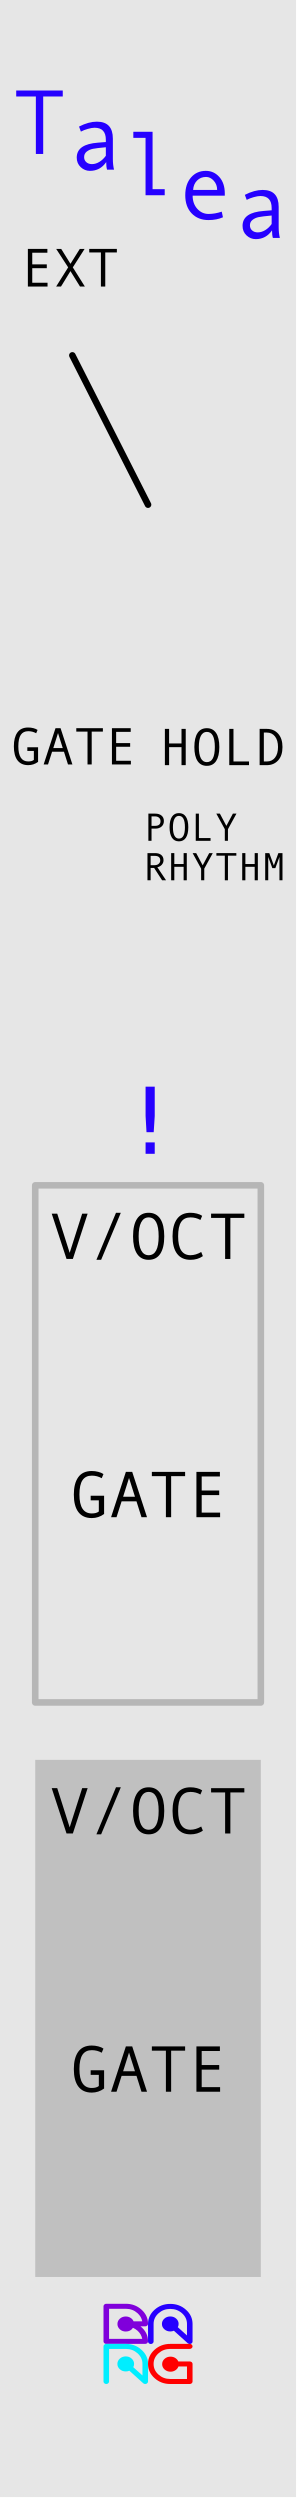
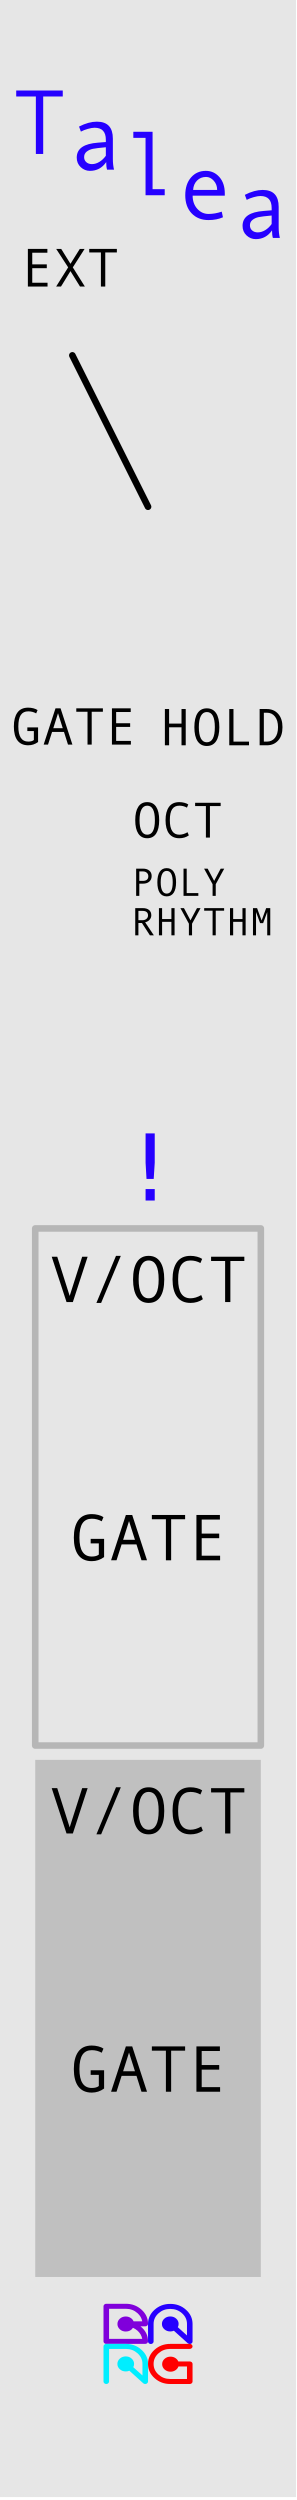
<svg xmlns="http://www.w3.org/2000/svg" width="100%" height="100%" viewBox="0 0 45 380" version="1.1" xml:space="preserve" style="fill-rule:evenodd;clip-rule:evenodd;stroke-linejoin:round;stroke-miterlimit:1.5;">
  <rect id="Talea" x="0" y="0" width="45" height="379.559" style="fill:none;" />
  <clipPath id="_clip1">
    <rect x="0" y="0" width="45" height="379.559" />
  </clipPath>
  <g clip-path="url(#_clip1)">
    <g id="Layer1">
      <rect id="background" x="0" y="0" width="45" height="379.559" style="fill:#e6e6e6;" />
      <rect x="5.355" y="267.498" width="34.291" height="78.602" style="fill:#282828;fill-opacity:0.2;" />
-       <rect x="5.355" y="180.17" width="34.291" height="78.602" style="fill:none;stroke:#282828;stroke-opacity:0.25;stroke-width:1px;" />
+       <rect x="5.355" y="186.72" width="34.291" height="78.602" style="fill:none;stroke:#282828;stroke-opacity:0.25;stroke-width:1px;" />
      <g>
        <path d="M9.539,14.666l-2.974,-0l0,8.736l-1.114,0l0,-8.736l-2.987,-0l-0,-0.909l7.075,-0l0,0.909Z" style="fill:#2600ff;fill-rule:nonzero;" />
        <path d="M17.332,25.787l-1.06,-0c-0.086,-0.287 -0.129,-0.67 -0.129,-1.149c-0.607,0.889 -1.431,1.333 -2.475,1.333c-0.529,0 -0.995,-0.188 -1.398,-0.564c-0.403,-0.376 -0.605,-0.86 -0.605,-1.452c0,-0.351 0.071,-0.661 0.212,-0.93c0.141,-0.269 0.349,-0.496 0.622,-0.68c0.273,-0.185 0.606,-0.331 0.998,-0.438c0.392,-0.107 0.857,-0.181 1.395,-0.222l1.196,-0.095l-0,-0.342c-0,-1.222 -0.57,-1.832 -1.709,-1.832c-0.269,-0 -0.61,0.058 -1.022,0.174c-0.413,0.116 -0.767,0.254 -1.063,0.414l-0.28,-0.766c0.97,-0.497 1.873,-0.745 2.707,-0.745c1.622,-0 2.433,0.859 2.433,2.577l0,3.062c0,0.62 0.06,1.172 0.178,1.655Zm-1.244,-2.113l-0,-1.292c-0.962,0.087 -1.621,0.168 -1.979,0.243c-0.358,0.075 -0.668,0.215 -0.93,0.421c-0.262,0.205 -0.393,0.483 -0.393,0.834c0,0.319 0.112,0.576 0.335,0.772c0.223,0.196 0.508,0.294 0.855,0.294c0.378,-0 0.754,-0.113 1.128,-0.338c0.373,-0.226 0.701,-0.537 0.984,-0.934Z" style="fill:#2600ff;fill-rule:nonzero;" />
        <path d="M25.036,29.676l-2.912,0l0,-8.722l-1.859,-0l-0,-0.923l2.925,-0l0,8.723l1.846,-0l0,0.922Z" style="fill:#2600ff;fill-rule:nonzero;" />
        <path d="M34.169,29.738l-4.888,-0c0,0.807 0.234,1.472 0.701,1.996c0.467,0.524 1.04,0.786 1.719,0.786c0.647,0 1.315,-0.116 2.003,-0.348l0.185,0.854c-0.629,0.283 -1.363,0.424 -2.201,0.424c-1.058,-0 -1.91,-0.34 -2.557,-1.019c-0.647,-0.679 -0.971,-1.595 -0.971,-2.748c0,-1.13 0.291,-2.031 0.872,-2.703c0.581,-0.673 1.332,-1.009 2.252,-1.009c0.82,0 1.506,0.313 2.058,0.937c0.551,0.624 0.827,1.456 0.827,2.495l-0,0.335Zm-1.162,-0.868c-0,-0.556 -0.173,-1.024 -0.52,-1.405c-0.346,-0.381 -0.733,-0.571 -1.162,-0.571c-0.551,0 -1.008,0.182 -1.37,0.547c-0.363,0.365 -0.564,0.841 -0.605,1.429l3.657,-0Z" style="fill:#2600ff;fill-rule:nonzero;" />
        <path d="M42.536,36.164l-1.059,-0c-0.087,-0.287 -0.13,-0.67 -0.13,-1.149c-0.606,0.889 -1.431,1.333 -2.475,1.333c-0.529,0 -0.995,-0.188 -1.398,-0.564c-0.403,-0.376 -0.605,-0.86 -0.605,-1.452c0,-0.351 0.071,-0.661 0.212,-0.93c0.141,-0.269 0.349,-0.496 0.622,-0.68c0.274,-0.185 0.606,-0.331 0.998,-0.438c0.392,-0.107 0.857,-0.181 1.395,-0.222l1.196,-0.096l-0,-0.341c-0,-1.222 -0.57,-1.832 -1.709,-1.832c-0.269,-0 -0.61,0.058 -1.022,0.174c-0.412,0.116 -0.767,0.254 -1.063,0.414l-0.28,-0.766c0.97,-0.497 1.873,-0.745 2.707,-0.745c1.622,-0 2.433,0.859 2.433,2.577l0,3.062c0,0.62 0.06,1.172 0.178,1.655Zm-1.244,-2.113l-0,-1.292c-0.962,0.087 -1.621,0.168 -1.979,0.243c-0.358,0.075 -0.668,0.215 -0.93,0.421c-0.262,0.205 -0.393,0.483 -0.393,0.834c0,0.319 0.112,0.576 0.335,0.772c0.224,0.196 0.508,0.294 0.855,0.294c0.378,-0 0.754,-0.113 1.128,-0.338c0.373,-0.226 0.701,-0.537 0.984,-0.934Z" style="fill:#2600ff;fill-rule:nonzero;" />
      </g>
-       <text x="18.597px" y="175.375px" style="font-family:'AndaleMono', 'Andale Mono', monospace;font-size:14px;fill:#2600ff;">!</text>
+       <text x="18.597px" y="182.476px" style="font-family:'AndaleMono', 'Andale Mono', monospace;font-size:14px;fill:#2600ff;">!</text>
      <g>
-         <path d="M28.23,116.302l-0.64,0l-0,-2.734l-1.887,0l0,2.734l-0.64,0l-0,-5.511l0.64,-0l0,2.215l1.887,-0l-0,-2.215l0.64,-0l0,5.511Z" style="fill-rule:nonzero;" />
-         <path d="M31.438,110.685c0.617,0 1.087,0.244 1.412,0.733c0.324,0.488 0.486,1.198 0.486,2.131c-0,0.927 -0.162,1.635 -0.484,2.125c-0.323,0.489 -0.795,0.734 -1.414,0.734c-0.615,-0 -1.084,-0.244 -1.409,-0.733c-0.324,-0.488 -0.486,-1.197 -0.486,-2.126c-0,-0.93 0.161,-1.64 0.484,-2.129c0.323,-0.49 0.793,-0.735 1.411,-0.735Zm-0,5.16c0.812,0 1.218,-0.765 1.218,-2.296c0,-1.534 -0.406,-2.301 -1.218,-2.301c-0.396,-0 -0.698,0.198 -0.905,0.595c-0.207,0.398 -0.31,0.966 -0.31,1.706c-0,0.747 0.103,1.317 0.308,1.708c0.206,0.392 0.508,0.588 0.907,0.588Z" style="fill-rule:nonzero;" />
-         <path d="M37.848,116.302l-3,0l-0,-5.511l0.64,-0l0,4.953l2.36,-0l-0,0.558Z" style="fill-rule:nonzero;" />
-         <path d="M39.465,110.791l1.086,-0c0.721,-0 1.299,0.245 1.734,0.736c0.435,0.491 0.652,1.165 0.652,2.022c0,0.875 -0.22,1.552 -0.662,2.033c-0.441,0.48 -1.007,0.72 -1.697,0.72l-1.113,0l-0,-5.511Zm0.64,4.953l0.454,-0c0.523,-0 0.937,-0.194 1.242,-0.582c0.304,-0.388 0.457,-0.926 0.457,-1.613c-0,-0.683 -0.153,-1.22 -0.459,-1.612c-0.306,-0.392 -0.72,-0.588 -1.24,-0.588l-0.454,0l0,4.395Z" style="fill-rule:nonzero;" />
+         <path d="M28.23,113.284l-0.64,0l-0,-2.734l-1.887,-0l0,2.734l-0.64,0l-0,-5.512l0.64,0l0,2.215l1.887,0l-0,-2.215l0.64,0l0,5.512Z" style="fill-rule:nonzero;" />
+         <path d="M31.438,107.667c0.617,-0 1.087,0.244 1.412,0.732c0.324,0.489 0.486,1.199 0.486,2.131c-0,0.927 -0.162,1.636 -0.484,2.125c-0.323,0.49 -0.795,0.735 -1.414,0.735c-0.615,-0 -1.084,-0.244 -1.409,-0.733c-0.324,-0.488 -0.486,-1.197 -0.486,-2.127c-0,-0.929 0.161,-1.639 0.484,-2.129c0.323,-0.489 0.793,-0.734 1.411,-0.734Zm-0,5.16c0.812,0 1.218,-0.765 1.218,-2.297c0,-1.534 -0.406,-2.301 -1.218,-2.301c-0.396,0 -0.698,0.199 -0.905,0.596c-0.207,0.397 -0.31,0.966 -0.31,1.705c-0,0.748 0.103,1.317 0.308,1.709c0.206,0.392 0.508,0.588 0.907,0.588Z" style="fill-rule:nonzero;" />
+         <path d="M37.848,113.284l-3,0l-0,-5.512l0.64,0l0,4.954l2.36,-0l-0,0.558Z" style="fill-rule:nonzero;" />
+         <path d="M39.465,107.772l1.086,0c0.721,0 1.299,0.246 1.734,0.737c0.435,0.491 0.652,1.165 0.652,2.021c0,0.875 -0.22,1.553 -0.662,2.033c-0.441,0.481 -1.007,0.721 -1.697,0.721l-1.113,0l-0,-5.512Zm0.64,4.954l0.454,-0c0.523,-0 0.937,-0.194 1.242,-0.582c0.304,-0.388 0.457,-0.926 0.457,-1.614c-0,-0.682 -0.153,-1.219 -0.459,-1.611c-0.306,-0.392 -0.72,-0.588 -1.24,-0.588l-0.454,0l0,4.395Z" style="fill-rule:nonzero;" />
      </g>
      <g>
-         <path d="M22.553,123.672l1.049,-0c0.396,-0 0.713,0.099 0.952,0.298c0.238,0.2 0.357,0.474 0.357,0.824c0,0.351 -0.119,0.632 -0.356,0.842c-0.237,0.21 -0.548,0.315 -0.933,0.315l-0.589,-0l0,1.854l-0.48,0l-0,-4.133Zm0.48,1.86l0.522,-0c0.564,-0 0.846,-0.236 0.846,-0.709c0,-0.219 -0.076,-0.396 -0.23,-0.53c-0.153,-0.135 -0.351,-0.202 -0.593,-0.202l-0.545,-0l0,1.441Z" style="fill-rule:nonzero;" />
-         <path d="M27.196,123.592c0.463,0 0.816,0.184 1.059,0.55c0.244,0.366 0.365,0.899 0.365,1.598c0,0.695 -0.121,1.226 -0.363,1.594c-0.242,0.367 -0.596,0.55 -1.061,0.55c-0.461,0 -0.813,-0.183 -1.056,-0.549c-0.243,-0.366 -0.365,-0.898 -0.365,-1.595c0,-0.697 0.121,-1.23 0.364,-1.597c0.242,-0.367 0.594,-0.551 1.057,-0.551Zm0,3.871c0.61,-0 0.914,-0.575 0.914,-1.723c0,-1.15 -0.304,-1.726 -0.914,-1.726c-0.297,0 -0.523,0.149 -0.678,0.447c-0.155,0.298 -0.233,0.724 -0.233,1.279c0,0.56 0.077,0.988 0.232,1.282c0.154,0.294 0.38,0.441 0.679,0.441Z" style="fill-rule:nonzero;" />
-         <path d="M32.004,127.805l-2.25,0l-0,-4.133l0.48,-0l0,3.714l1.77,0l-0,0.419Z" style="fill-rule:nonzero;" />
-         <path d="M35.941,123.672l-1.292,2.364l0,1.769l-0.477,0l-0,-1.769l-1.292,-2.364l0.542,-0l0.987,1.86l0.99,-1.86l0.542,-0Z" style="fill-rule:nonzero;" />
-         <path d="M25.242,133.805l-0.6,0l-1.213,-1.878l-0.533,0l-0,1.878l-0.481,0l0,-4.133l1.169,-0c0.393,-0 0.703,0.095 0.93,0.285c0.228,0.191 0.341,0.456 0.341,0.796c0,0.252 -0.083,0.476 -0.249,0.672c-0.166,0.196 -0.394,0.33 -0.685,0.4l1.321,1.98Zm-2.346,-2.297l0.606,0c0.254,0 0.46,-0.068 0.618,-0.206c0.158,-0.138 0.237,-0.311 0.237,-0.52c0,-0.461 -0.281,-0.691 -0.843,-0.691l-0.618,-0l-0,1.417Z" style="fill-rule:nonzero;" />
-         <path d="M28.392,133.805l-0.481,0l0,-2.05l-1.415,-0l0,2.05l-0.48,0l-0,-4.133l0.48,-0l0,1.661l1.415,-0l0,-1.661l0.481,-0l-0,4.133Z" style="fill-rule:nonzero;" />
-         <path d="M32.341,129.672l-1.292,2.364l-0,1.769l-0.478,0l0,-1.769l-1.292,-2.364l0.542,-0l0.988,1.86l0.99,-1.86l0.542,-0Z" style="fill-rule:nonzero;" />
-         <path d="M35.924,130.061l-1.275,0l0,3.744l-0.477,0l-0,-3.744l-1.28,0l-0,-0.389l3.032,-0l-0,0.389Z" style="fill-rule:nonzero;" />
-         <path d="M39.193,133.805l-0.48,0l-0,-2.05l-1.415,-0l-0,2.05l-0.481,0l0,-4.133l0.481,-0l-0,1.661l1.415,-0l-0,-1.661l0.48,-0l0,4.133Z" style="fill-rule:nonzero;" />
-         <path d="M42.937,133.805l-0.462,0l-0,-3.545l-0.624,1.697l-0.455,-0l-0.624,-1.697l0,3.545l-0.462,0l-0,-4.133l0.624,-0l0.691,1.883l0.688,-1.883l0.624,-0l0,4.133Z" style="fill-rule:nonzero;" />
+         <path d="M20.695,132.036l1.049,-0c0.396,-0 0.714,0.099 0.952,0.299c0.238,0.199 0.357,0.473 0.357,0.823c0,0.351 -0.118,0.632 -0.356,0.842c-0.237,0.21 -0.548,0.315 -0.933,0.315l-0.589,0l0,1.854l-0.48,0l-0,-4.133Zm0.48,1.86l0.522,0c0.564,0 0.847,-0.236 0.847,-0.709c-0,-0.219 -0.077,-0.395 -0.23,-0.53c-0.154,-0.135 -0.352,-0.202 -0.594,-0.202l-0.545,-0l0,1.441Z" style="fill-rule:nonzero;" />
+         <path d="M25.338,131.957c0.463,-0 0.816,0.183 1.06,0.549c0.243,0.366 0.364,0.899 0.364,1.598c0,0.695 -0.121,1.227 -0.363,1.594c-0.242,0.367 -0.596,0.551 -1.061,0.551c-0.46,-0 -0.813,-0.184 -1.056,-0.55c-0.243,-0.366 -0.364,-0.898 -0.364,-1.595c-0,-0.697 0.121,-1.229 0.363,-1.597c0.242,-0.367 0.595,-0.55 1.057,-0.55Zm0,3.87c0.61,-0 0.915,-0.574 0.915,-1.723c-0,-1.15 -0.305,-1.726 -0.915,-1.726c-0.296,0 -0.522,0.149 -0.678,0.447c-0.155,0.298 -0.233,0.724 -0.233,1.279c0,0.561 0.077,0.988 0.232,1.282c0.154,0.294 0.381,0.441 0.679,0.441Z" style="fill-rule:nonzero;" />
+         <path d="M30.146,136.169l-2.25,0l0,-4.133l0.481,-0l-0,3.715l1.769,-0l0,0.418Z" style="fill-rule:nonzero;" />
+         <path d="M34.084,132.036l-1.292,2.364l-0,1.769l-0.478,0l0,-1.769l-1.292,-2.364l0.542,-0l0.987,1.86l0.991,-1.86l0.542,-0Z" style="fill-rule:nonzero;" />
+         <path d="M23.384,142.169l-0.6,0l-1.213,-1.877l-0.533,-0l-0,1.877l-0.481,0l0,-4.133l1.169,-0c0.393,-0 0.703,0.095 0.93,0.285c0.228,0.191 0.342,0.456 0.342,0.796c-0,0.252 -0.083,0.476 -0.249,0.672c-0.166,0.196 -0.395,0.33 -0.686,0.4l1.321,1.98Zm-2.346,-2.296l0.606,-0c0.254,-0 0.46,-0.069 0.618,-0.207c0.159,-0.138 0.238,-0.311 0.238,-0.52c-0,-0.461 -0.282,-0.691 -0.844,-0.691l-0.618,-0l-0,1.418Z" style="fill-rule:nonzero;" />
+         <path d="M26.534,142.169l-0.481,0l0,-2.05l-1.415,-0l0,2.05l-0.48,0l-0,-4.133l0.48,-0l0,1.661l1.415,-0l0,-1.661l0.481,-0l-0,4.133Z" style="fill-rule:nonzero;" />
+         <path d="M30.483,138.036l-1.292,2.364l0,1.769l-0.478,0l0,-1.769l-1.292,-2.364l0.542,-0l0.988,1.86l0.99,-1.86l0.542,-0Z" style="fill-rule:nonzero;" />
+         <path d="M34.066,138.425l-1.274,0l-0,3.744l-0.478,0l0,-3.744l-1.28,0l-0,-0.389l3.032,-0l0,0.389Z" style="fill-rule:nonzero;" />
+         <path d="M37.336,142.169l-0.481,0l0,-2.05l-1.415,-0l0,2.05l-0.48,0l-0,-4.133l0.48,-0l0,1.661l1.415,-0l0,-1.661l0.481,-0l-0,4.133Z" style="fill-rule:nonzero;" />
+         <path d="M41.08,142.169l-0.463,0l-0,-3.544l-0.624,1.696l-0.454,-0l-0.624,-1.696l-0,3.544l-0.463,0l-0,-4.133l0.624,-0l0.691,1.883l0.689,-1.883l0.624,-0l-0,4.133Z" style="fill-rule:nonzero;" />
      </g>
      <g>
        <path d="M13.32,271.801l-2.246,6.89l-0.962,-0l-2.251,-6.89l0.84,-0l1.89,5.962l1.899,-5.962l0.83,-0Z" style="fill-rule:nonzero;" />
        <path d="M18.364,271.669l-2.993,7.153l-0.718,0l2.979,-7.153l0.732,0Z" style="fill-rule:nonzero;" />
        <path d="M22.593,271.669c0.771,0 1.36,0.305 1.765,0.916c0.405,0.61 0.608,1.498 0.608,2.663c-0,1.159 -0.202,2.044 -0.606,2.656c-0.403,0.612 -0.992,0.918 -1.767,0.918c-0.768,0 -1.355,-0.305 -1.76,-0.915c-0.406,-0.61 -0.608,-1.497 -0.608,-2.659c-0,-1.162 0.201,-2.049 0.605,-2.661c0.404,-0.612 0.991,-0.918 1.763,-0.918Zm-0,6.45c1.015,0 1.523,-0.957 1.523,-2.871c0,-1.917 -0.508,-2.876 -1.523,-2.876c-0.495,0 -0.872,0.248 -1.131,0.745c-0.258,0.496 -0.388,1.207 -0.388,2.131c0,0.934 0.129,1.647 0.386,2.136c0.257,0.49 0.635,0.735 1.133,0.735Z" style="fill-rule:nonzero;" />
        <path d="M30.835,278.261c-0.54,0.374 -1.167,0.561 -1.88,0.561c-0.892,0 -1.57,-0.306 -2.034,-0.918c-0.463,-0.612 -0.695,-1.497 -0.695,-2.656c-0,-1.12 0.224,-1.996 0.673,-2.629c0.45,-0.633 1.135,-0.95 2.056,-0.95c0.332,0 0.661,0.042 0.986,0.127c0.326,0.085 0.588,0.197 0.787,0.337l-0.264,0.63c-0.459,-0.261 -0.962,-0.391 -1.509,-0.391c-0.635,0 -1.107,0.231 -1.416,0.691c-0.309,0.461 -0.464,1.189 -0.464,2.185c0,1.914 0.627,2.871 1.88,2.871c0.531,0 1.074,-0.162 1.631,-0.488l0.249,0.63Z" style="fill-rule:nonzero;" />
        <path d="M37.139,272.45l-2.124,0l-0,6.241l-0.796,-0l-0,-6.241l-2.134,0l-0,-0.649l5.054,-0l-0,0.649Z" style="fill-rule:nonzero;" />
      </g>
      <g>
-         <path d="M13.32,184.473l-2.246,6.889l-0.962,0l-2.251,-6.889l0.84,-0l1.89,5.962l1.899,-5.962l0.83,-0Z" style="fill-rule:nonzero;" />
-         <path d="M18.364,184.341l-2.993,7.153l-0.718,0l2.979,-7.153l0.732,-0Z" style="fill-rule:nonzero;" />
-         <path d="M22.593,184.341c0.771,-0 1.36,0.305 1.765,0.916c0.405,0.61 0.608,1.498 0.608,2.663c-0,1.159 -0.202,2.044 -0.606,2.656c-0.403,0.612 -0.992,0.918 -1.767,0.918c-0.768,0 -1.355,-0.305 -1.76,-0.915c-0.406,-0.611 -0.608,-1.497 -0.608,-2.659c-0,-1.162 0.201,-2.049 0.605,-2.661c0.404,-0.612 0.991,-0.918 1.763,-0.918Zm-0,6.45c1.015,0 1.523,-0.957 1.523,-2.871c0,-1.917 -0.508,-2.876 -1.523,-2.876c-0.495,0 -0.872,0.248 -1.131,0.745c-0.258,0.496 -0.388,1.207 -0.388,2.131c0,0.934 0.129,1.646 0.386,2.136c0.257,0.49 0.635,0.735 1.133,0.735Z" style="fill-rule:nonzero;" />
-         <path d="M30.835,190.933c-0.54,0.374 -1.167,0.561 -1.88,0.561c-0.892,0 -1.57,-0.306 -2.034,-0.918c-0.463,-0.612 -0.695,-1.497 -0.695,-2.656c-0,-1.12 0.224,-1.996 0.673,-2.629c0.45,-0.633 1.135,-0.95 2.056,-0.95c0.332,-0 0.661,0.042 0.986,0.127c0.326,0.085 0.588,0.197 0.787,0.337l-0.264,0.63c-0.459,-0.261 -0.962,-0.391 -1.509,-0.391c-0.635,0 -1.107,0.23 -1.416,0.691c-0.309,0.461 -0.464,1.189 -0.464,2.185c0,1.914 0.627,2.871 1.88,2.871c0.531,0 1.074,-0.163 1.631,-0.488l0.249,0.63Z" style="fill-rule:nonzero;" />
-         <path d="M37.139,185.122l-2.124,0l-0,6.24l-0.796,0l-0,-6.24l-2.134,0l-0,-0.649l5.054,-0l-0,0.649Z" style="fill-rule:nonzero;" />
+         <path d="M13.32,191.022l-2.246,6.89l-0.962,-0l-2.251,-6.89l0.84,0l1.89,5.962l1.899,-5.962l0.83,0Z" style="fill-rule:nonzero;" />
+         <path d="M18.364,190.89l-2.993,7.154l-0.718,-0l2.979,-7.154l0.732,0Z" style="fill-rule:nonzero;" />
+         <path d="M22.593,190.89c0.771,0 1.36,0.306 1.765,0.916c0.405,0.61 0.608,1.498 0.608,2.664c-0,1.158 -0.202,2.044 -0.606,2.656c-0.403,0.612 -0.992,0.918 -1.767,0.918c-0.768,-0 -1.355,-0.305 -1.76,-0.916c-0.406,-0.61 -0.608,-1.496 -0.608,-2.658c-0,-1.163 0.201,-2.05 0.605,-2.662c0.404,-0.612 0.991,-0.918 1.763,-0.918Zm-0,6.451c1.015,-0 1.523,-0.957 1.523,-2.871c0,-1.918 -0.508,-2.876 -1.523,-2.876c-0.495,-0 -0.872,0.248 -1.131,0.744c-0.258,0.497 -0.388,1.207 -0.388,2.132c0,0.934 0.129,1.646 0.386,2.136c0.257,0.49 0.635,0.735 1.133,0.735Z" style="fill-rule:nonzero;" />
+         <path d="M30.835,197.482c-0.54,0.375 -1.167,0.562 -1.88,0.562c-0.892,-0 -1.57,-0.306 -2.034,-0.918c-0.463,-0.612 -0.695,-1.498 -0.695,-2.656c-0,-1.12 0.224,-1.997 0.673,-2.63c0.45,-0.633 1.135,-0.95 2.056,-0.95c0.332,0 0.661,0.043 0.986,0.127c0.326,0.085 0.588,0.197 0.787,0.337l-0.264,0.63c-0.459,-0.26 -0.962,-0.39 -1.509,-0.39c-0.635,-0 -1.107,0.23 -1.416,0.691c-0.309,0.46 -0.464,1.188 -0.464,2.185c0,1.914 0.627,2.871 1.88,2.871c0.531,-0 1.074,-0.163 1.631,-0.489l0.249,0.63Z" style="fill-rule:nonzero;" />
+         <path d="M37.139,191.672l-2.124,-0l-0,6.24l-0.796,-0l-0,-6.24l-2.134,-0l-0,-0.65l5.054,0l-0,0.65Z" style="fill-rule:nonzero;" />
      </g>
      <g>
        <path d="M15.823,317.455c-0.563,0.414 -1.187,0.62 -1.87,0.62c-0.896,0 -1.574,-0.303 -2.036,-0.91c-0.463,-0.607 -0.694,-1.495 -0.694,-2.664c0,-1.129 0.224,-2.008 0.672,-2.637c0.447,-0.628 1.133,-0.942 2.058,-0.942c0.332,0 0.66,0.042 0.986,0.127c0.325,0.085 0.588,0.197 0.786,0.337l-0.264,0.63c-0.459,-0.261 -0.961,-0.391 -1.508,-0.391c-0.632,0 -1.103,0.231 -1.414,0.693c-0.311,0.463 -0.466,1.19 -0.466,2.183c-0,1.914 0.626,2.871 1.88,2.871c0.472,0 0.828,-0.099 1.069,-0.298l-0,-1.699l-1.24,0l-0,-0.693l2.041,-0l-0,2.773Z" style="fill-rule:nonzero;" />
        <path d="M22.346,317.943l-0.84,0l-0.761,-2.412l-2.261,0l-0.772,2.412l-0.83,0l2.251,-6.889l0.962,-0l2.251,6.889Zm-1.831,-3.11l-0.903,-2.851l-0.899,2.851l1.802,0Z" style="fill-rule:nonzero;" />
        <path d="M28.137,311.703l-2.124,0l0,6.24l-0.796,0l0,-6.24l-2.134,0l0,-0.649l5.054,-0l0,0.649Z" style="fill-rule:nonzero;" />
        <path d="M33.455,317.943l-3.599,0l-0,-6.889l3.569,-0l0,0.698l-2.768,0l-0,2.134l2.661,-0l-0,0.698l-2.661,0l-0,2.661l2.798,0l-0,0.698Z" style="fill-rule:nonzero;" />
      </g>
      <g>
-         <path d="M15.823,230.127c-0.563,0.414 -1.187,0.62 -1.87,0.62c-0.896,0 -1.574,-0.303 -2.036,-0.91c-0.463,-0.608 -0.694,-1.495 -0.694,-2.664c0,-1.13 0.224,-2.008 0.672,-2.637c0.447,-0.628 1.133,-0.942 2.058,-0.942c0.332,-0 0.66,0.042 0.986,0.127c0.325,0.084 0.588,0.197 0.786,0.337l-0.264,0.63c-0.459,-0.261 -0.961,-0.391 -1.508,-0.391c-0.632,0 -1.103,0.231 -1.414,0.693c-0.311,0.463 -0.466,1.19 -0.466,2.183c-0,1.914 0.626,2.871 1.88,2.871c0.472,0 0.828,-0.099 1.069,-0.298l-0,-1.699l-1.24,0l-0,-0.693l2.041,-0l-0,2.773Z" style="fill-rule:nonzero;" />
-         <path d="M22.346,230.615l-0.84,0l-0.761,-2.412l-2.261,0l-0.772,2.412l-0.83,0l2.251,-6.889l0.962,-0l2.251,6.889Zm-1.831,-3.11l-0.903,-2.852l-0.899,2.852l1.802,0Z" style="fill-rule:nonzero;" />
-         <path d="M28.137,224.375l-2.124,0l0,6.24l-0.796,0l0,-6.24l-2.134,0l0,-0.649l5.054,-0l0,0.649Z" style="fill-rule:nonzero;" />
-         <path d="M33.455,230.615l-3.599,0l-0,-6.889l3.569,-0l0,0.698l-2.768,-0l-0,2.134l2.661,-0l-0,0.698l-2.661,-0l-0,2.661l2.798,0l-0,0.698Z" style="fill-rule:nonzero;" />
+         <path d="M15.823,236.677c-0.563,0.413 -1.187,0.62 -1.87,0.62c-0.896,-0 -1.574,-0.304 -2.036,-0.911c-0.463,-0.607 -0.694,-1.495 -0.694,-2.664c0,-1.129 0.224,-2.008 0.672,-2.636c0.447,-0.629 1.133,-0.943 2.058,-0.943c0.332,0 0.66,0.043 0.986,0.127c0.325,0.085 0.588,0.197 0.786,0.337l-0.264,0.63c-0.459,-0.26 -0.961,-0.391 -1.508,-0.391c-0.632,0 -1.103,0.232 -1.414,0.694c-0.311,0.462 -0.466,1.19 -0.466,2.182c-0,1.915 0.626,2.872 1.88,2.872c0.472,-0 0.828,-0.1 1.069,-0.298l-0,-1.7l-1.24,0l-0,-0.693l2.041,0l-0,2.774Z" style="fill-rule:nonzero;" />
+         <path d="M22.346,237.165l-0.84,-0l-0.761,-2.412l-2.261,-0l-0.772,2.412l-0.83,-0l2.251,-6.89l0.962,0l2.251,6.89Zm-1.831,-3.111l-0.903,-2.851l-0.899,2.851l1.802,0Z" style="fill-rule:nonzero;" />
+         <path d="M28.137,230.925l-2.124,-0l0,6.24l-0.796,-0l0,-6.24l-2.134,-0l0,-0.65l5.054,0l0,0.65Z" style="fill-rule:nonzero;" />
+         <path d="M33.455,237.165l-3.599,-0l-0,-6.89l3.569,0l0,0.698l-2.768,0l-0,2.134l2.661,0l-0,0.698l-2.661,0l-0,2.662l2.798,-0l-0,0.698Z" style="fill-rule:nonzero;" />
      </g>
      <g id="Logo">
        <path d="M21.356,353.606l0.718,0c0.117,0 0.217,-0.037 0.301,-0.113c0.083,-0.075 0.125,-0.165 0.125,-0.271c-0,-0.841 -0.331,-1.56 -0.992,-2.155c-0.661,-0.596 -1.458,-0.894 -2.392,-0.894l-2.958,0c-0.117,0 -0.218,0.038 -0.301,0.113c-0.084,0.075 -0.125,0.166 -0.125,0.271l-0,5.336c-0,0.101 0.041,0.19 0.125,0.265c0.083,0.075 0.184,0.113 0.301,0.113l5.916,-0c0.117,-0 0.217,-0.038 0.301,-0.113c0.083,-0.075 0.125,-0.164 0.125,-0.265c-0,-0.915 -0.381,-1.677 -1.144,-2.287Zm-0.447,-2c0.384,0.346 0.621,0.756 0.711,1.232l-1.32,-0c-0.09,-0.216 -0.243,-0.391 -0.46,-0.528c-0.217,-0.136 -0.458,-0.204 -0.724,-0.204c-0.352,0 -0.651,0.112 -0.897,0.336c-0.246,0.223 -0.369,0.491 -0.369,0.804c0,0.318 0.123,0.588 0.369,0.811c0.246,0.224 0.545,0.336 0.897,0.336c0.483,-0 0.848,-0.189 1.096,-0.567c0.257,0.114 0.49,0.262 0.697,0.445c0.384,0.345 0.621,0.758 0.711,1.238l-5.042,-0l-0,-4.574l2.538,0c0.699,0 1.297,0.224 1.793,0.671Z" style="fill:#8000db;fill-rule:nonzero;" />
        <path d="M28.273,351.088c-0.658,-0.598 -1.455,-0.896 -2.389,-0.896c-0.934,-0 -1.731,0.297 -2.392,0.893c-0.661,0.595 -0.992,1.314 -0.992,2.155l0,2.671c0,0.102 0.042,0.19 0.125,0.265c0.084,0.076 0.182,0.113 0.295,0.113c0.117,0 0.217,-0.037 0.301,-0.113c0.083,-0.075 0.125,-0.163 0.125,-0.265l0,-2.671c0,-0.63 0.248,-1.168 0.745,-1.616c0.496,-0.447 1.094,-0.67 1.793,-0.67c0.7,-0 1.297,0.223 1.794,0.67c0.496,0.448 0.744,0.986 0.744,1.616l0,1.75l-1.394,-1.256c0.081,-0.154 0.122,-0.319 0.122,-0.494c-0,-0.317 -0.123,-0.586 -0.369,-0.808c-0.246,-0.221 -0.545,-0.332 -0.897,-0.332c-0.352,0 -0.652,0.111 -0.9,0.332c-0.248,0.222 -0.372,0.491 -0.372,0.808c-0,0.317 0.124,0.587 0.372,0.808c0.248,0.222 0.548,0.333 0.9,0.333c0.194,-0 0.377,-0.037 0.548,-0.11l2.112,1.908c0.086,0.074 0.185,0.11 0.298,0.11c0.117,0 0.218,-0.037 0.301,-0.113c0.084,-0.075 0.125,-0.163 0.125,-0.265l0,-2.671c0,-0.841 -0.331,-1.559 -0.995,-2.152Z" style="fill:#2600ff;fill-rule:nonzero;" />
        <path d="M21.505,357.167c-0.659,-0.597 -1.455,-0.896 -2.389,-0.896l-2.965,-0c-0.113,-0 -0.211,0.037 -0.294,0.113c-0.084,0.075 -0.125,0.165 -0.125,0.271l-0,5.329c-0,0.106 0.041,0.197 0.125,0.272c0.083,0.075 0.181,0.113 0.294,0.113c0.118,-0 0.218,-0.038 0.301,-0.113c0.084,-0.075 0.126,-0.166 0.126,-0.272l-0,-4.951l2.538,0c0.699,0 1.297,0.224 1.793,0.671c0.497,0.447 0.745,0.986 0.745,1.616l-0,1.75l-1.394,-1.256c0.081,-0.155 0.121,-0.32 0.121,-0.494c0,-0.317 -0.122,-0.588 -0.368,-0.811c-0.246,-0.224 -0.545,-0.336 -0.897,-0.336c-0.352,0 -0.652,0.112 -0.9,0.336c-0.249,0.223 -0.373,0.494 -0.373,0.811c0,0.317 0.124,0.586 0.373,0.808c0.248,0.221 0.548,0.332 0.9,0.332c0.194,-0 0.377,-0.037 0.548,-0.11l2.112,1.909c0.086,0.073 0.185,0.11 0.298,0.11c0.117,-0 0.217,-0.038 0.301,-0.113c0.083,-0.075 0.125,-0.166 0.125,-0.272l-0,-2.664c-0,-0.842 -0.332,-1.559 -0.995,-2.153Z" style="fill:#0ef;fill-rule:nonzero;" />
        <path d="M28.842,358.942l-1.739,-0c-0.095,-0.22 -0.25,-0.397 -0.464,-0.531c-0.214,-0.134 -0.455,-0.201 -0.721,-0.201c-0.352,-0 -0.652,0.111 -0.9,0.332c-0.248,0.222 -0.372,0.491 -0.372,0.808c-0,0.317 0.124,0.588 0.372,0.811c0.248,0.224 0.548,0.336 0.9,0.336c0.28,-0 0.53,-0.075 0.751,-0.223c0.221,-0.148 0.373,-0.34 0.454,-0.576l1.299,-0l0,1.908l-2.538,0c-0.699,0 -1.297,-0.223 -1.793,-0.67c-0.497,-0.448 -0.745,-0.986 -0.745,-1.616c0,-0.63 0.248,-1.169 0.745,-1.616c0.496,-0.447 1.094,-0.671 1.793,-0.671l2.958,0c0.117,0 0.218,-0.038 0.301,-0.113c0.084,-0.075 0.125,-0.163 0.125,-0.265c0,-0.106 -0.041,-0.196 -0.125,-0.271c-0.083,-0.076 -0.184,-0.113 -0.301,-0.113l-2.958,-0c-0.934,-0 -1.731,0.298 -2.392,0.893c-0.661,0.596 -0.992,1.314 -0.992,2.156c0,0.841 0.331,1.56 0.992,2.155c0.661,0.596 1.458,0.894 2.392,0.894l2.958,-0c0.117,-0 0.218,-0.038 0.301,-0.113c0.084,-0.075 0.125,-0.166 0.125,-0.272l0,-2.664c0,-0.106 -0.041,-0.195 -0.125,-0.269c-0.083,-0.073 -0.184,-0.109 -0.301,-0.109Z" style="fill:#f00;fill-rule:nonzero;" />
      </g>
      <g>
        <path d="M7.226,43.556l-2.989,-0l0,-5.723l2.965,0l-0,0.58l-2.3,-0l0,1.772l2.211,0l-0,0.58l-2.211,0l0,2.211l2.324,-0l0,0.58Z" style="fill-rule:nonzero;" />
        <path d="M12.9,43.556l-0.738,-0l-1.452,-2.345l-1.44,2.345l-0.738,-0l1.829,-2.916l-1.821,-2.807l0.763,0l1.407,2.267l1.42,-2.267l0.73,0l-1.793,2.807l1.833,2.916Z" style="fill-rule:nonzero;" />
        <path d="M17.763,38.372l-1.764,0l-0,5.184l-0.661,-0l-0,-5.184l-1.773,0l0,-0.539l4.198,0l-0,0.539Z" style="fill-rule:nonzero;" />
      </g>
-       <path d="M22.5,76.706l-11.5,-22.686" style="fill:none;stroke:#000;stroke-width:1px;stroke-linecap:round;" />
+       <path d="M22.5,77.02l-11.5,-23" style="fill:none;stroke:#000;stroke-width:1.01px;stroke-linecap:round;" />
      <g>
-         <path d="M5.787,115.806c-0.45,0.331 -0.949,0.496 -1.496,0.496c-0.716,0 -1.259,-0.242 -1.629,-0.728c-0.37,-0.486 -0.555,-1.196 -0.555,-2.131c0,-0.904 0.179,-1.607 0.538,-2.109c0.358,-0.503 0.906,-0.754 1.646,-0.754c0.266,-0 0.529,0.034 0.789,0.101c0.26,0.068 0.47,0.158 0.629,0.27l-0.211,0.504c-0.367,-0.209 -0.769,-0.313 -1.207,-0.313c-0.505,0 -0.882,0.185 -1.131,0.555c-0.249,0.37 -0.373,0.952 -0.373,1.746c0,1.531 0.501,2.297 1.504,2.297c0.378,-0 0.663,-0.08 0.855,-0.238l0,-1.36l-0.992,0l0,-0.554l1.633,-0l0,2.218Z" style="fill-rule:nonzero;" />
-         <path d="M11.006,116.197l-0.672,-0l-0.609,-1.93l-1.809,0l-0.617,1.93l-0.664,-0l1.801,-5.512l0.769,0l1.801,5.512Zm-1.465,-2.488l-0.723,-2.282l-0.718,2.282l1.441,-0Z" style="fill-rule:nonzero;" />
-         <path d="M15.639,111.205l-1.7,-0l0,4.992l-0.636,-0l-0,-4.992l-1.707,-0l-0,-0.52l4.043,0l-0,0.52Z" style="fill-rule:nonzero;" />
-         <path d="M19.893,116.197l-2.879,-0l-0,-5.512l2.855,0l0,0.559l-2.215,-0l0,1.707l2.129,-0l0,0.558l-2.129,0l0,2.129l2.239,0l-0,0.559Z" style="fill-rule:nonzero;" />
+         <path d="M5.787,112.788c-0.45,0.331 -0.949,0.496 -1.496,0.496c-0.716,0 -1.259,-0.243 -1.629,-0.728c-0.37,-0.486 -0.555,-1.196 -0.555,-2.131c0,-0.904 0.179,-1.607 0.538,-2.11c0.358,-0.502 0.906,-0.753 1.646,-0.753c0.266,-0 0.529,0.033 0.789,0.101c0.26,0.068 0.47,0.158 0.629,0.27l-0.211,0.504c-0.367,-0.209 -0.769,-0.313 -1.207,-0.313c-0.505,0 -0.882,0.185 -1.131,0.555c-0.249,0.37 -0.373,0.952 -0.373,1.746c0,1.531 0.501,2.297 1.504,2.297c0.378,-0 0.663,-0.08 0.855,-0.239l0,-1.359l-0.992,0l0,-0.555l1.633,0l0,2.219Z" style="fill-rule:nonzero;" />
+         <path d="M11.006,113.179l-0.672,-0l-0.609,-1.93l-1.809,0l-0.617,1.93l-0.664,-0l1.801,-5.512l0.769,-0l1.801,5.512Zm-1.465,-2.489l-0.723,-2.281l-0.718,2.281l1.441,0Z" style="fill-rule:nonzero;" />
+         <path d="M15.639,108.187l-1.7,-0l0,4.992l-0.636,-0l-0,-4.992l-1.707,-0l-0,-0.52l4.043,-0l-0,0.52Z" style="fill-rule:nonzero;" />
+         <path d="M19.893,113.179l-2.879,-0l-0,-5.512l2.855,-0l0,0.559l-2.215,-0l0,1.707l2.129,-0l0,0.558l-2.129,0l0,2.129l2.239,0l-0,0.559Z" style="fill-rule:nonzero;" />
+       </g>
+       <g>
+         <path d="M22.375,121.923c0.592,-0 1.043,0.234 1.354,0.703c0.311,0.468 0.467,1.149 0.467,2.044c-0,0.889 -0.155,1.569 -0.465,2.038c-0.31,0.47 -0.762,0.705 -1.356,0.705c-0.59,-0 -1.04,-0.235 -1.351,-0.703c-0.311,-0.468 -0.467,-1.148 -0.467,-2.04c0,-0.892 0.155,-1.573 0.465,-2.043c0.31,-0.469 0.761,-0.704 1.353,-0.704Zm-0,4.95c0.779,0 1.169,-0.734 1.169,-2.203c-0,-1.472 -0.39,-2.207 -1.169,-2.207c-0.38,-0 -0.669,0.19 -0.868,0.571c-0.198,0.381 -0.298,0.926 -0.298,1.636c0,0.717 0.099,1.263 0.296,1.639c0.198,0.376 0.487,0.564 0.87,0.564Z" style="fill-rule:nonzero;" />
+         <path d="M28.7,126.982c-0.415,0.287 -0.896,0.431 -1.443,0.431c-0.684,-0 -1.204,-0.235 -1.56,-0.705c-0.356,-0.469 -0.534,-1.149 -0.534,-2.038c-0,-0.86 0.172,-1.532 0.517,-2.018c0.344,-0.486 0.87,-0.729 1.577,-0.729c0.255,-0 0.507,0.032 0.757,0.097c0.25,0.065 0.451,0.152 0.604,0.259l-0.203,0.483c-0.352,-0.2 -0.738,-0.299 -1.158,-0.299c-0.487,-0 -0.849,0.176 -1.086,0.53c-0.238,0.353 -0.356,0.912 -0.356,1.677c-0,1.469 0.481,2.203 1.442,2.203c0.408,0 0.825,-0.125 1.252,-0.375l0.191,0.484Z" style="fill-rule:nonzero;" />
+         <path d="M33.538,122.523l-1.63,-0l-0,4.788l-0.611,0l-0,-4.788l-1.638,-0l0,-0.499l3.879,0l-0,0.499Z" style="fill-rule:nonzero;" />
      </g>
    </g>
  </g>
</svg>
